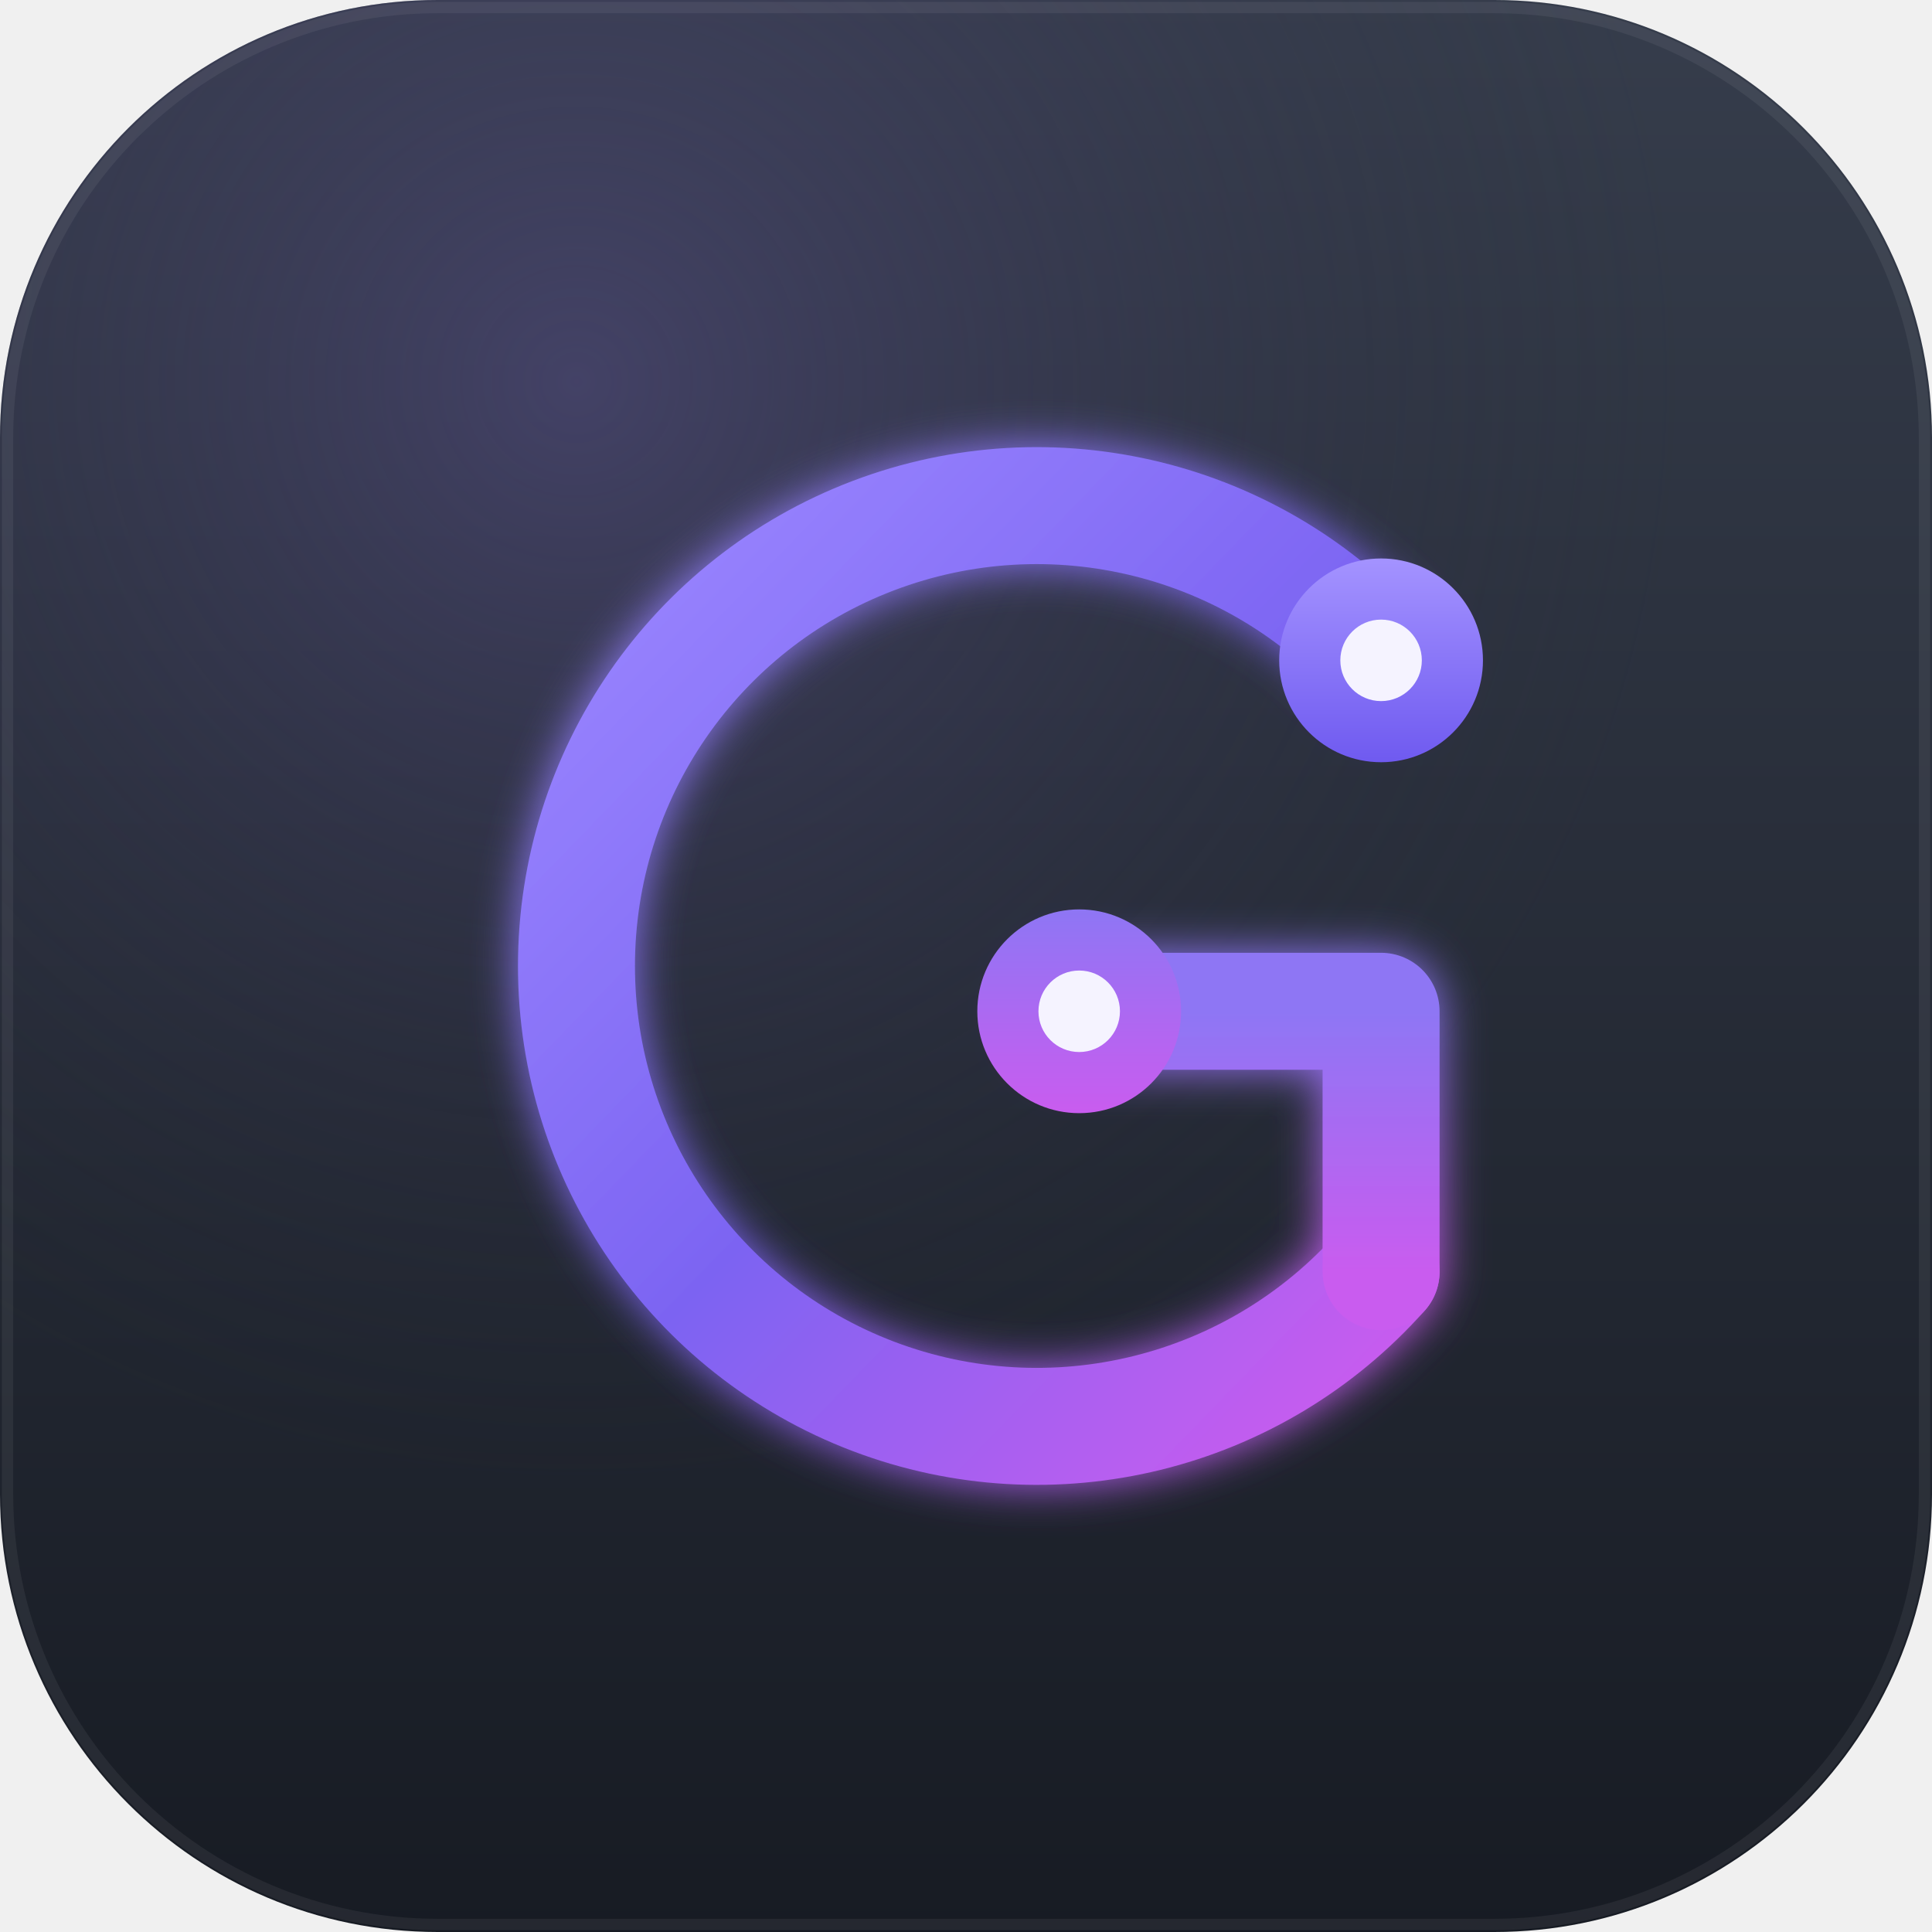
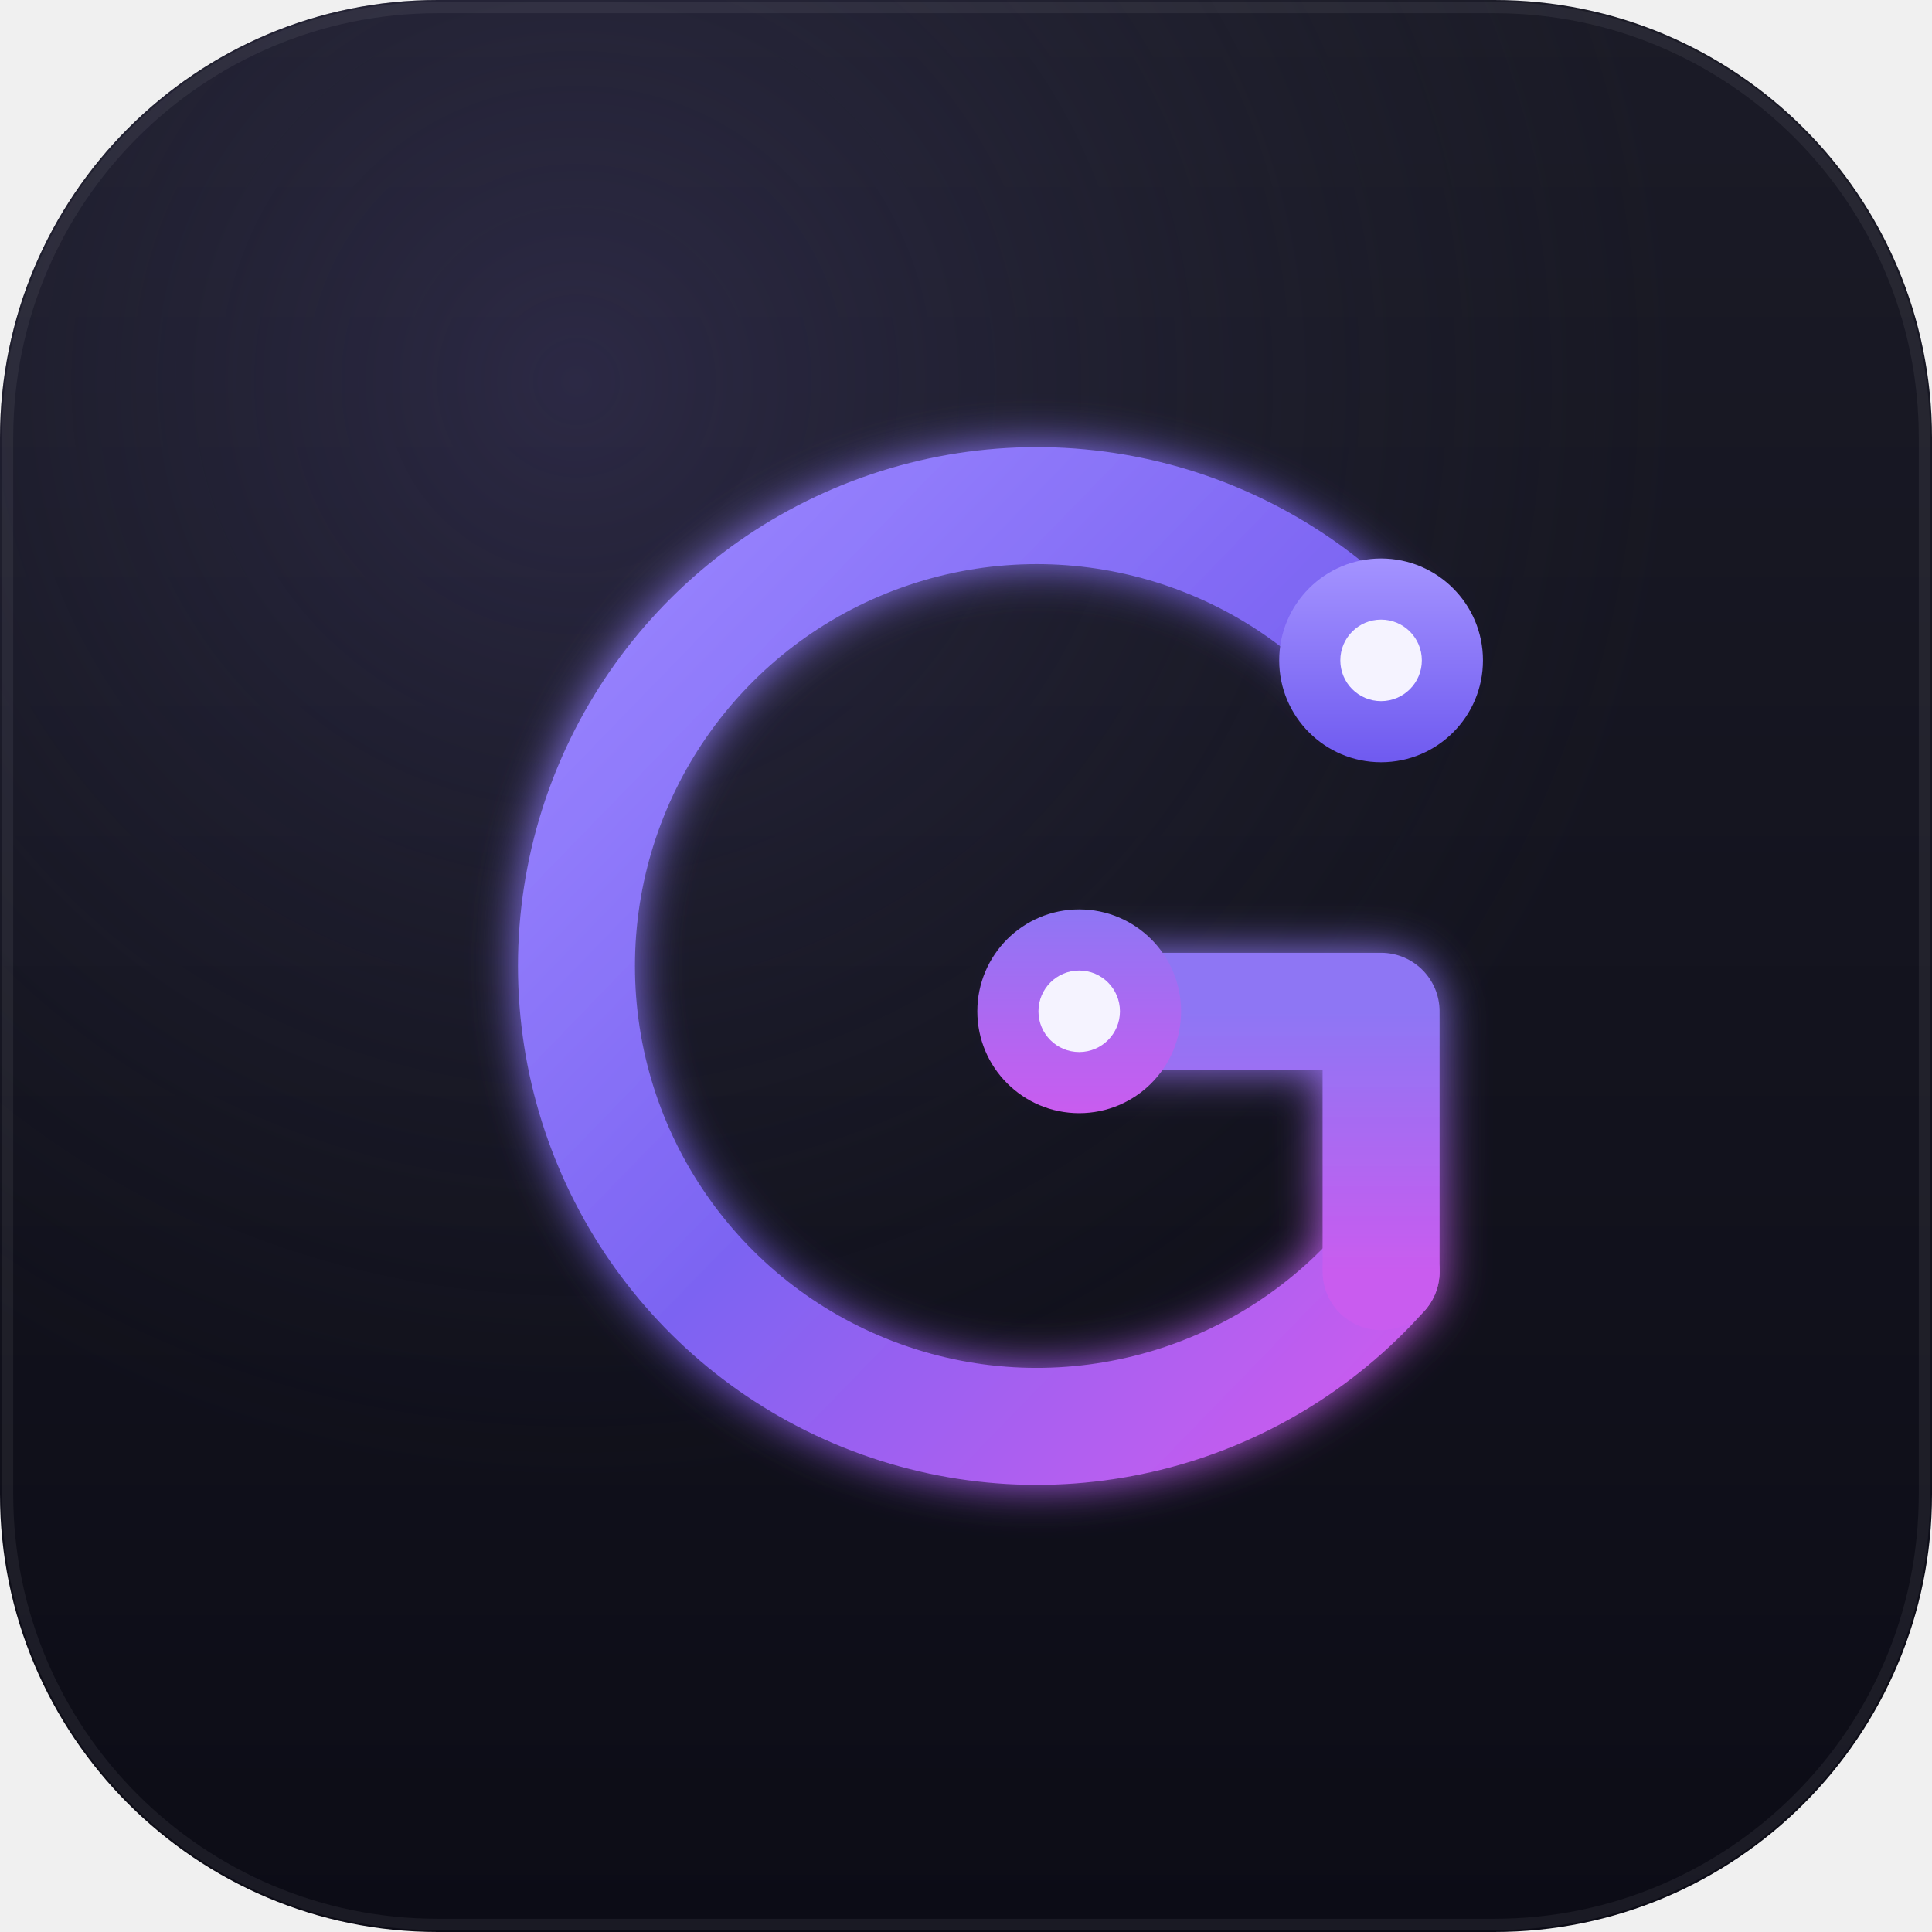
<svg xmlns="http://www.w3.org/2000/svg" width="512" height="512" viewBox="0 0 512 512">
  <defs>
    <linearGradient id="brand" x1="0.05" y1="0" x2="0.95" y2="1">
      <stop offset="0%" stop-color="#9A86FF" />
      <stop offset="52%" stop-color="#7C64F2" />
      <stop offset="100%" stop-color="#C95CEF" />
    </linearGradient>
    <linearGradient id="laneA" x1="0" y1="0" x2="0" y2="1">
      <stop offset="0%" stop-color="#A493FF" />
      <stop offset="100%" stop-color="#6F5AF0" />
    </linearGradient>
    <linearGradient id="laneB" x1="0" y1="0" x2="0" y2="1">
      <stop offset="0%" stop-color="#8E76F4" />
      <stop offset="100%" stop-color="#C95CEF" />
    </linearGradient>
    <linearGradient id="bg" x1="0" y1="0" x2="0" y2="1">
-       <stop offset="0%" stop-color="#363D4C" />
-       <stop offset="100%" stop-color="#171B23" />
+       <stop offset="0%" stop-color="#1B1B27" />
+       <stop offset="100%" stop-color="#0C0C16" />
    </linearGradient>
    <radialGradient id="bgglow" cx="0.30" cy="0.20" r="0.95">
-       <stop offset="0%" stop-color="#534B82" stop-opacity="0.55" />
+       <stop offset="0%" stop-color="#403A66" stop-opacity="0.5" />
      <stop offset="60%" stop-color="#2A2D3A" stop-opacity="0" />
    </radialGradient>
    <filter id="glow" x="-60%" y="-60%" width="220%" height="220%">
      <feGaussianBlur stdDeviation="6" result="b" />
      <feMerge>
        <feMergeNode in="b" />
        <feMergeNode in="SourceGraphic" />
      </feMerge>
    </filter>
  </defs>
  <rect width="512" height="512" rx="116" fill="url(#bg)" />
  <rect width="512" height="512" rx="116" fill="url(#bgglow)" />
  <rect x="2" y="2" width="508" height="508" rx="114" fill="none" stroke="#fff" stroke-opacity="0.06" stroke-width="3" />
  <g filter="url(#glow)">
    <path d="M 366 175 A 122 122 0 1 0 366 337" fill="none" stroke="url(#brand)" stroke-width="31" stroke-linecap="round" />
    <path d="M 366 337 L 366 268 L 286 268" fill="none" stroke="url(#laneB)" stroke-width="31" stroke-linecap="round" stroke-linejoin="round" />
  </g>
  <circle cx="366" cy="175" r="27" fill="url(#laneA)" />
  <circle cx="366" cy="175" r="10.8" fill="#F5F3FF" />
  <circle cx="286" cy="268" r="27" fill="url(#laneB)" />
  <circle cx="286" cy="268" r="10.8" fill="#F5F3FF" />
</svg>
